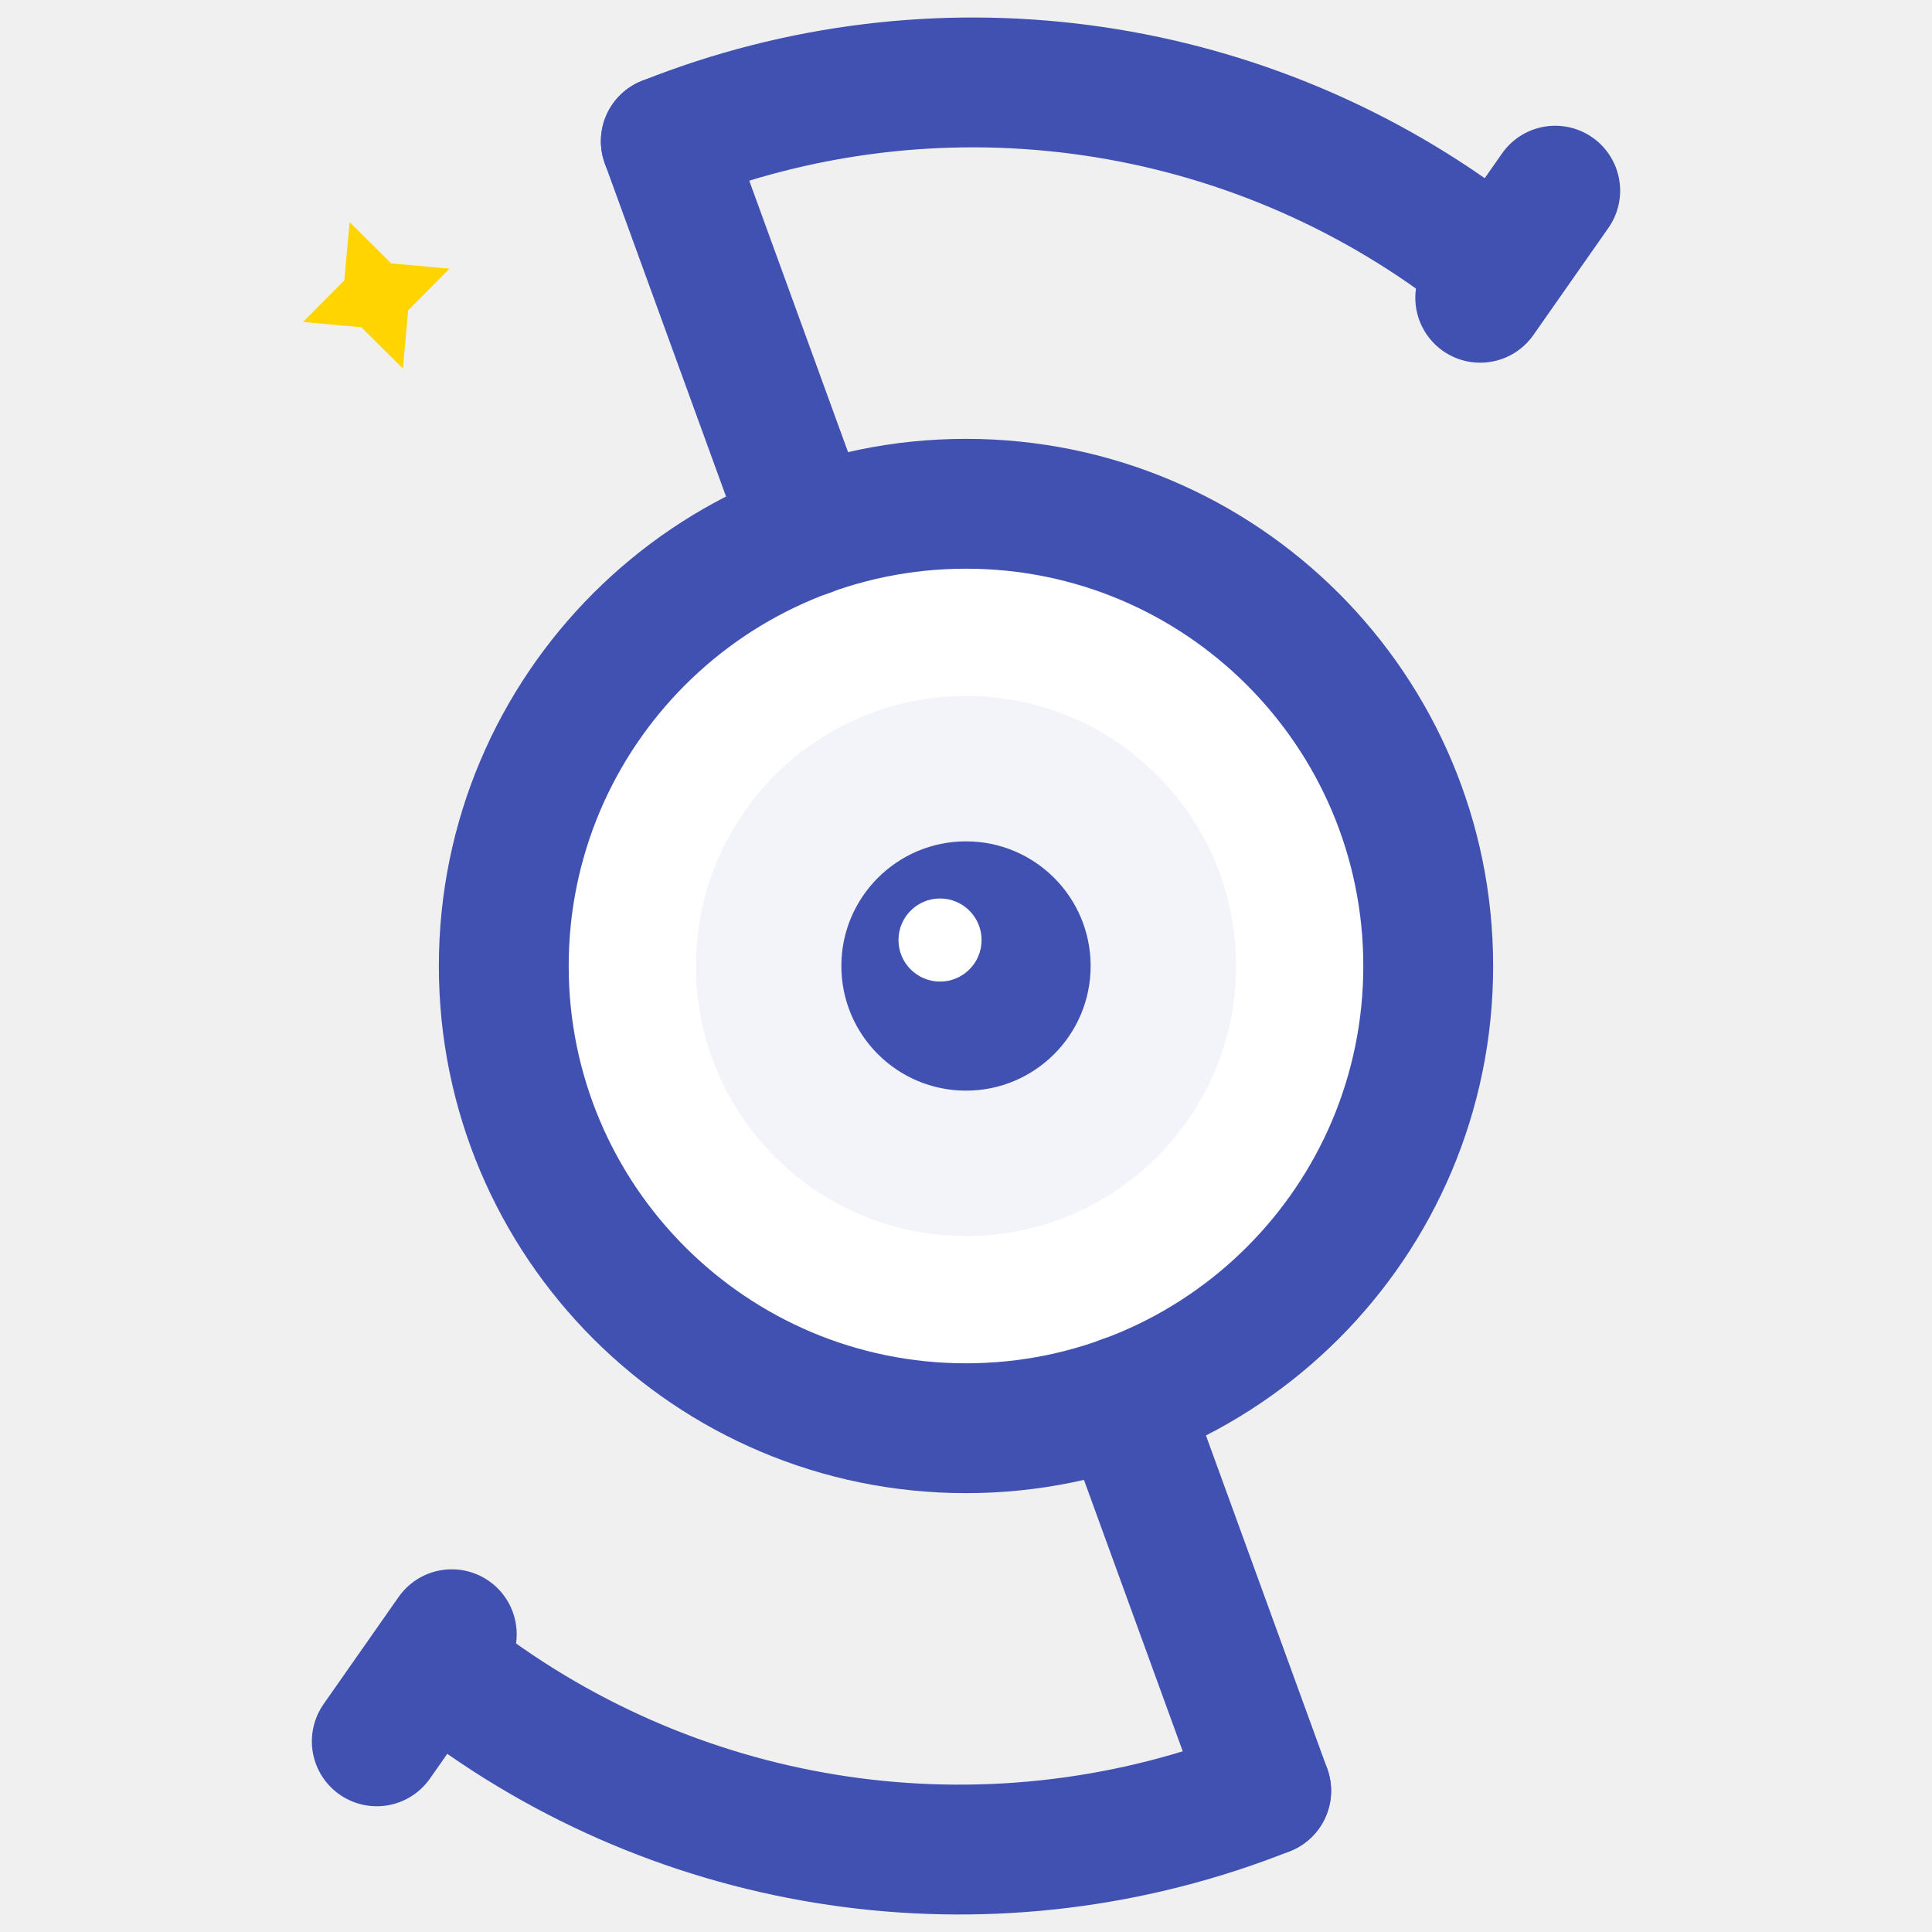
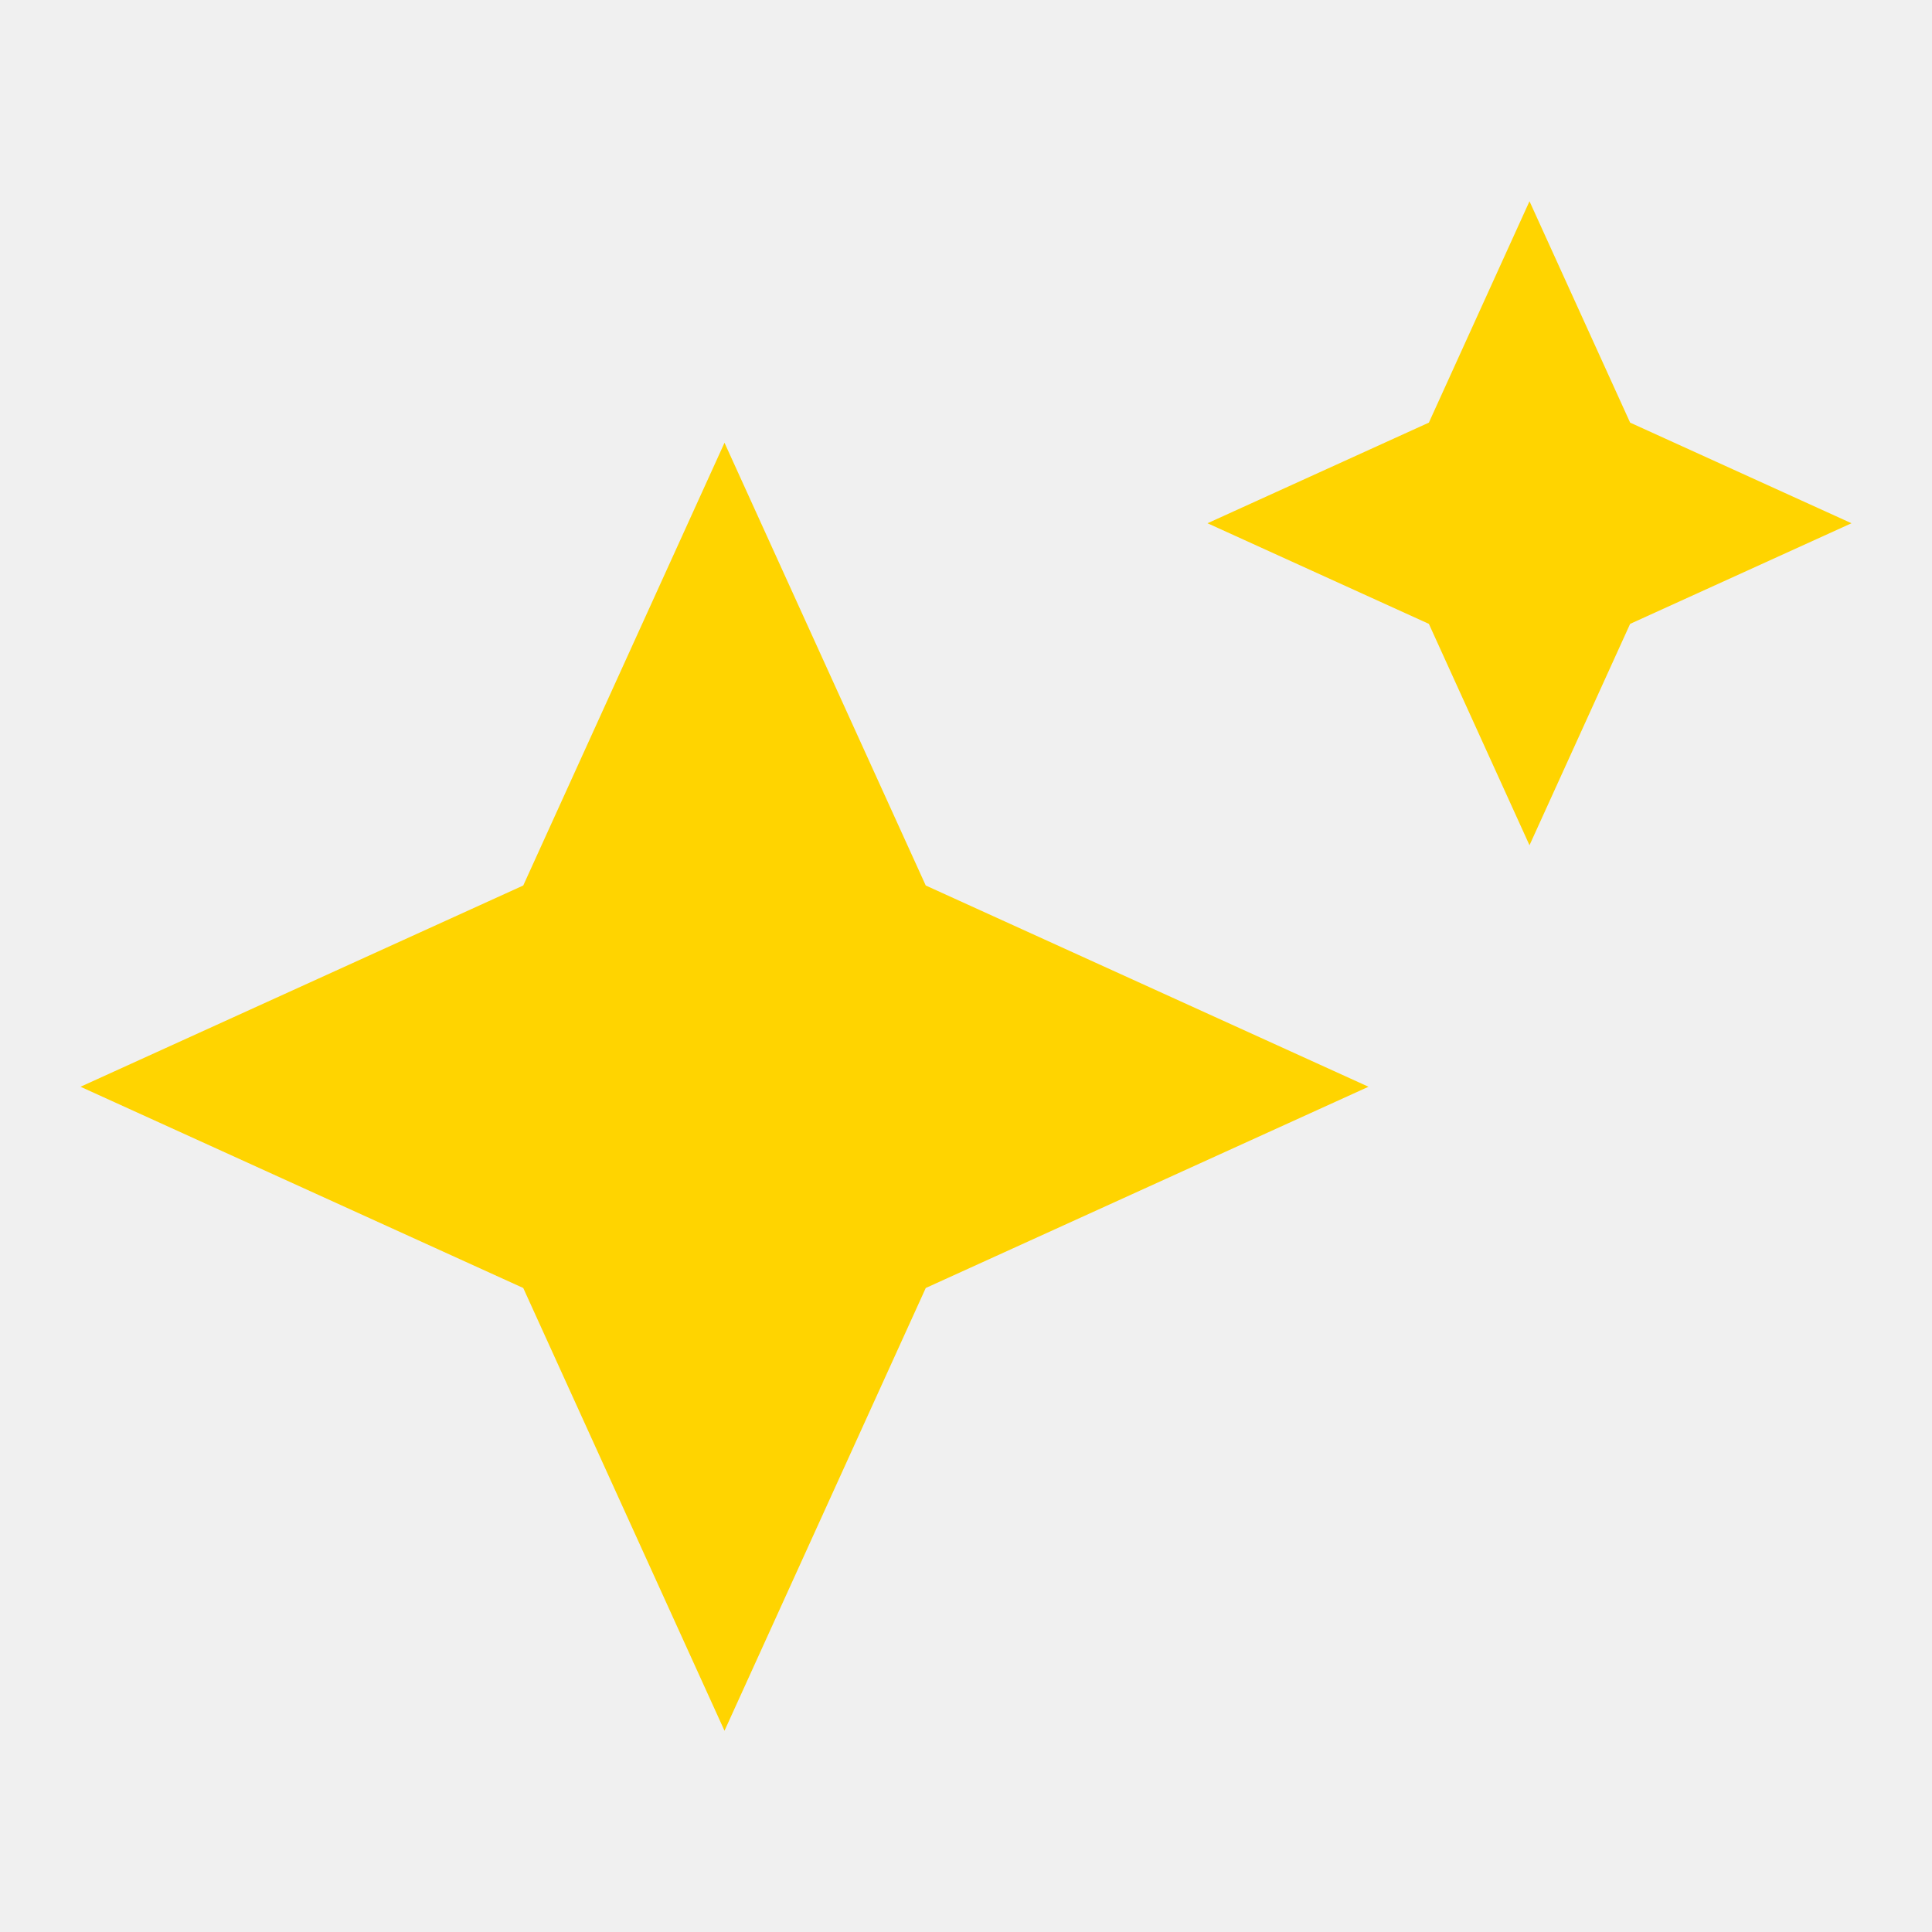
- <svg xmlns="http://www.w3.org/2000/svg" viewBox="70 70 372 372" width="512" height="512">
+ <svg xmlns="http://www.w3.org/2000/svg" viewBox="0 0 24 24" width="512" height="512">
  <style>
-   .eye-shadow,
-   .eye {
-     fill: #4051b1;
-   }
-   .body-circle,
-   #unown-arm &gt; * {
-     stroke: #4051b1;
-   }
-   use[href="#shiny-star"] {
+   .stars {
    fill: #ffd400;
-   }
-   .ball-center {
-     fill: white;
  }

  @media (prefers-color-scheme: dark) {
-     .eye-shadow,
-     .eye {
-       fill: #87b2f8;
-     }
-     .body-circle,
-     #unown-arm &gt; * {
-       stroke: #87b2f8;
-     }
-     use[href="#shiny-star"] {
+     .stars {
      fill: #fff6cc;
    }
  }
  </style>
-   <defs>
-     <g id="unown-arm">
-       <line x1="256" y1="256" x2="256" y2="336" stroke-width="25" stroke-linecap="round" transform="translate(0 89)" />
-       <path d="M 256,425 A 160,160 0 0,1 117.75,353.175" stroke-width="25" stroke-linecap="round" fill="transparent" />
-       <line x1="117.75" y1="353.175" x2="117.75" y2="328" stroke-width="25" stroke-linecap="round" transform="rotate(55 135.6 353.175) translate(0 33)" />
-     </g>
-     <g id="shiny-star">
-       <svg viewBox="0 0 30 30" width="30" height="30">
-         <path d="M 0 15 L 10.2 10.2 L 15 0 L 19.8 10.2 L 30 15 L 19.8 19.8 L 15 30 L 10.2 19.8 Z" />
-       </svg>
-     </g>
-   </defs>
-   <g transform="translate(-80 80) rotate(-20 256 256)">
-     <use href="#shiny-star" x="256" y="83" transform-origin="256 83" transform="scale(3) translate(-15 -15)" />
-     <use href="#shiny-star" x="256" y="83" transform-origin="256 83" transform="scale(1) translate(25 -50)" />
-   </g>
-   <g id="unown">
-     <circle class="body-circle ball-center" cx="256" cy="256" r="89" stroke-width="25" />
-     <circle class="eye-shadow" cx="256" cy="256" r="52" fill-opacity="0.066" />
-     <circle class="eye" cx="256" cy="256" r="24" />
-     <circle class="eye-light" cx="251" cy="251" r="8" fill="white" />
-     <use href="#unown-arm" transform="rotate(-20 256 256)" />
-     <use href="#unown-arm" transform="rotate(160 256 256)" />
-   </g>
+   <path class="stars" d="M19 9l1.25-2.75L23 5l-2.75-1.25L19 1l-1.25 2.75L15 5l2.75 1.25L19 9zm-7.5.5L9 4 6.5 9.5 1 12l5.5 2.5L9 20l2.5-5.5L17 12l-5.5-2.5z" transform="translate(0 1.5)" />
</svg>
